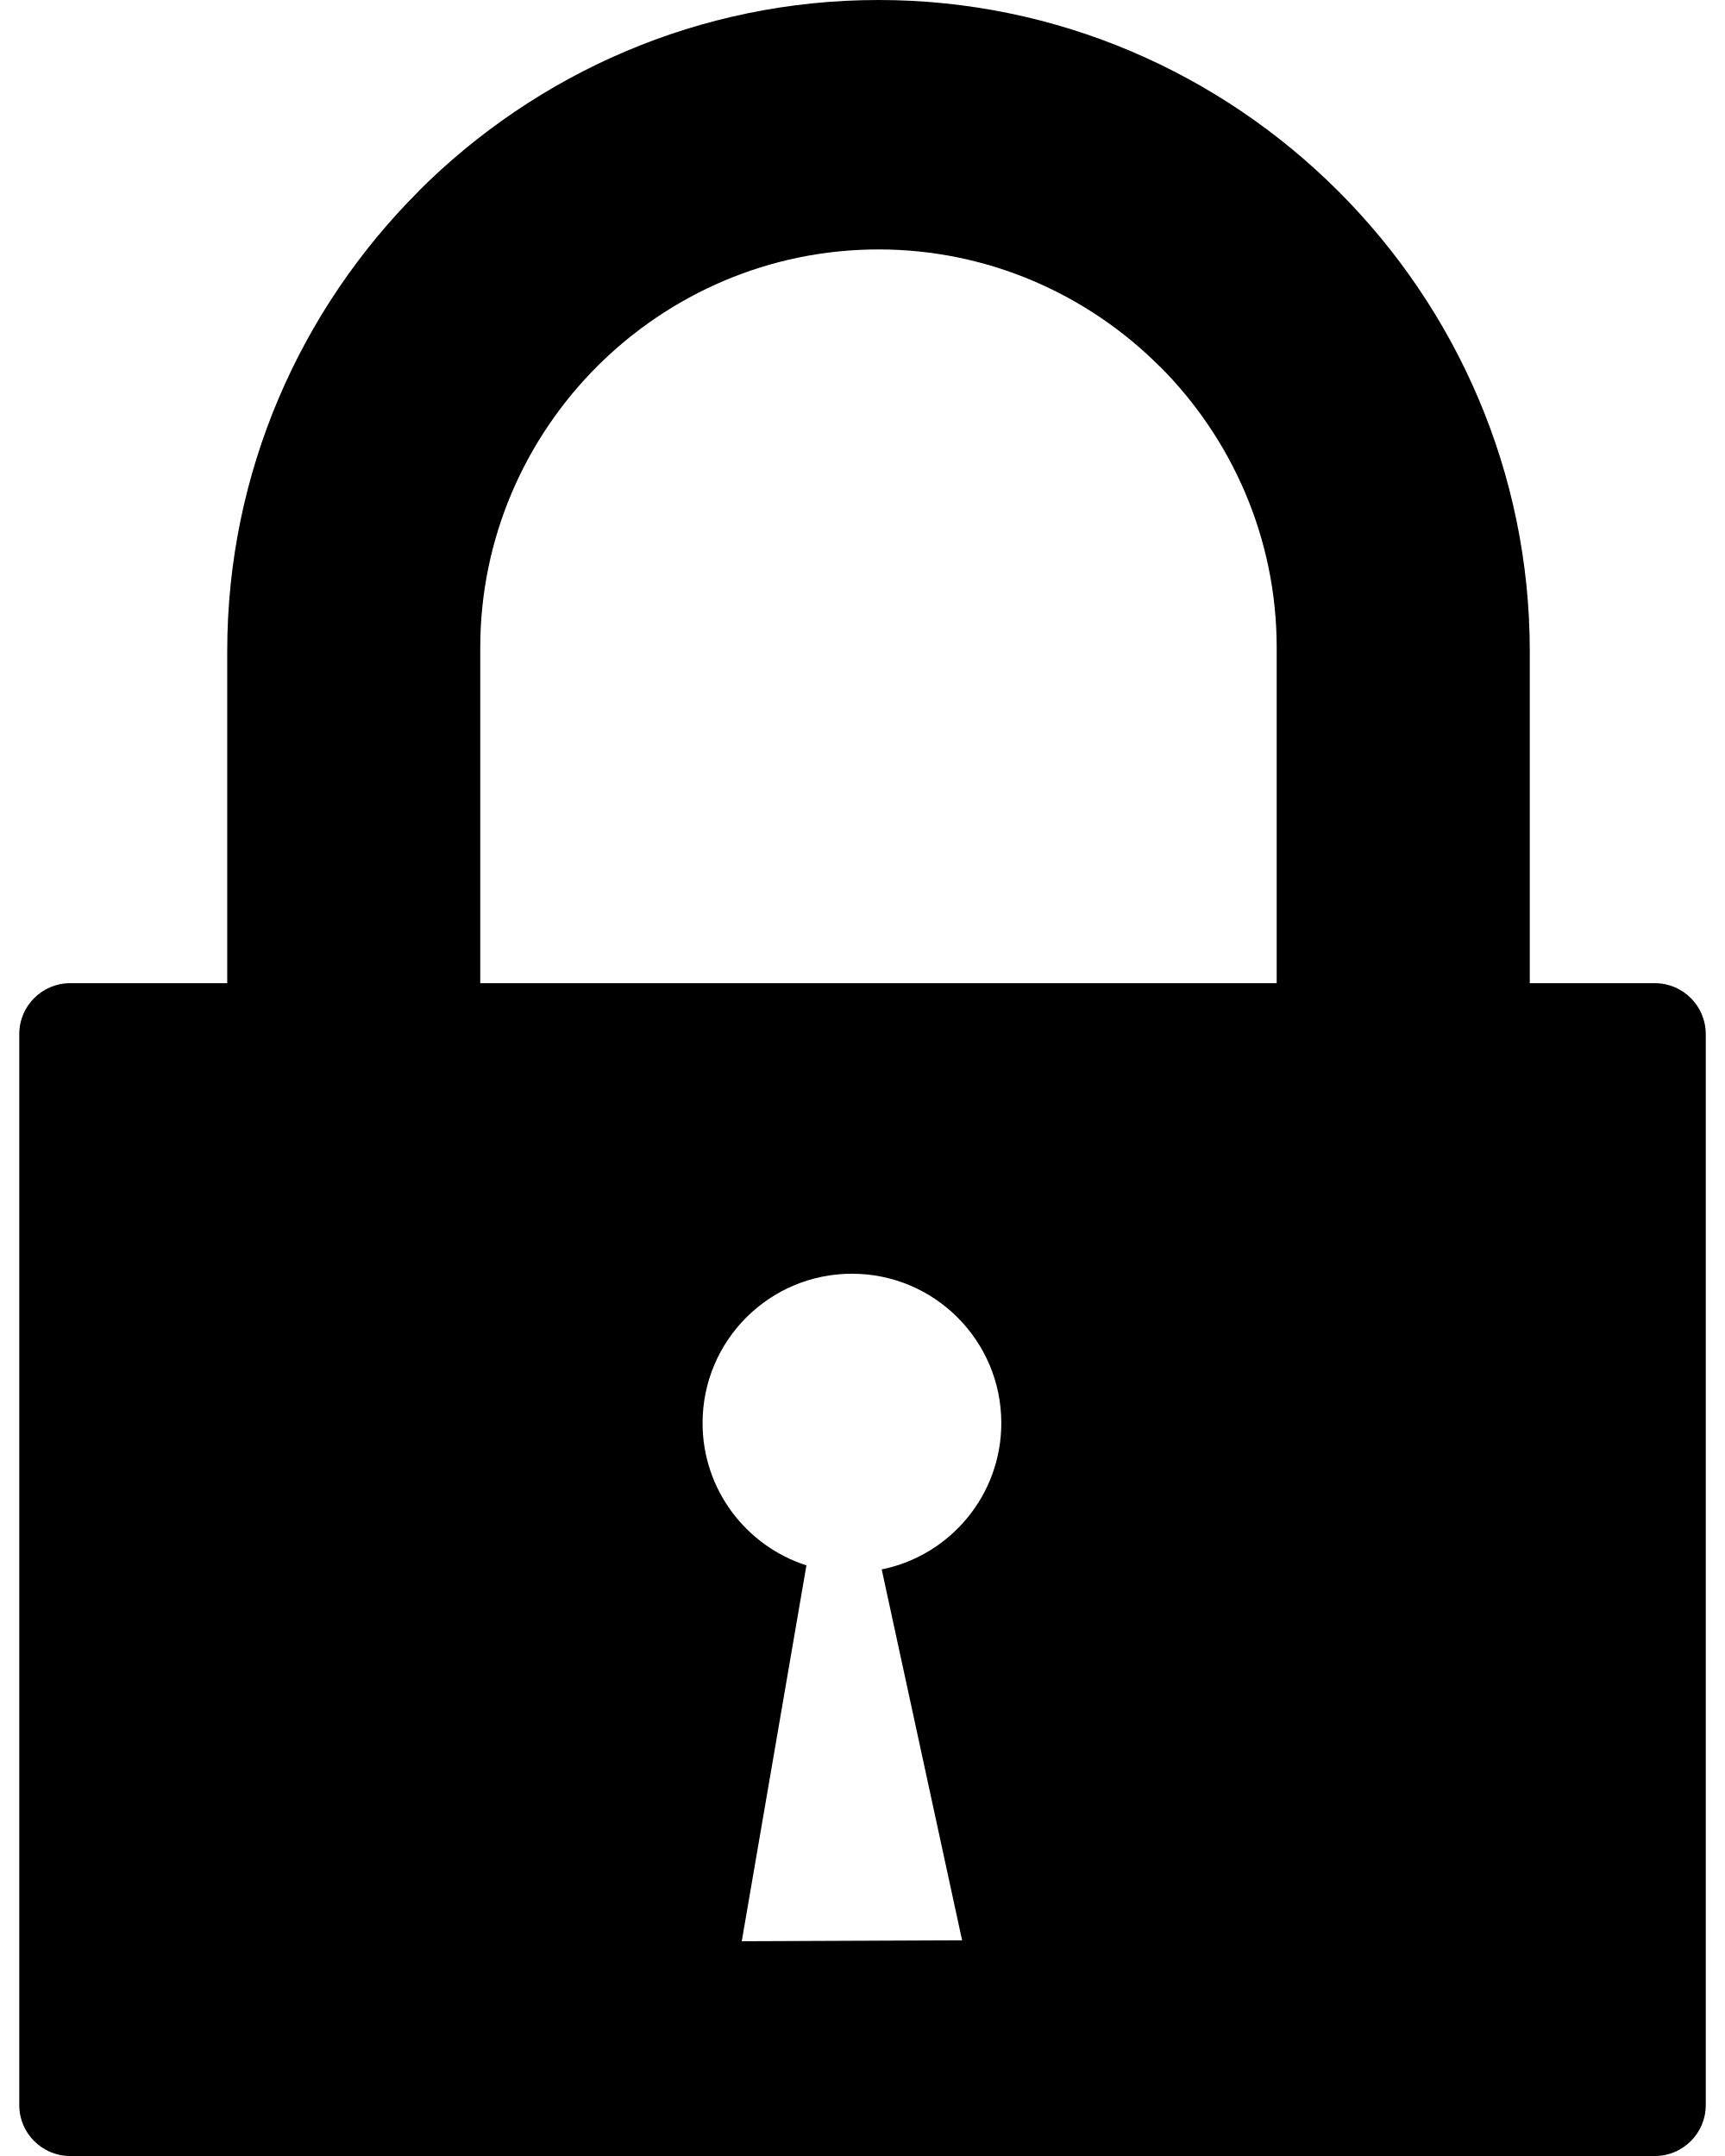
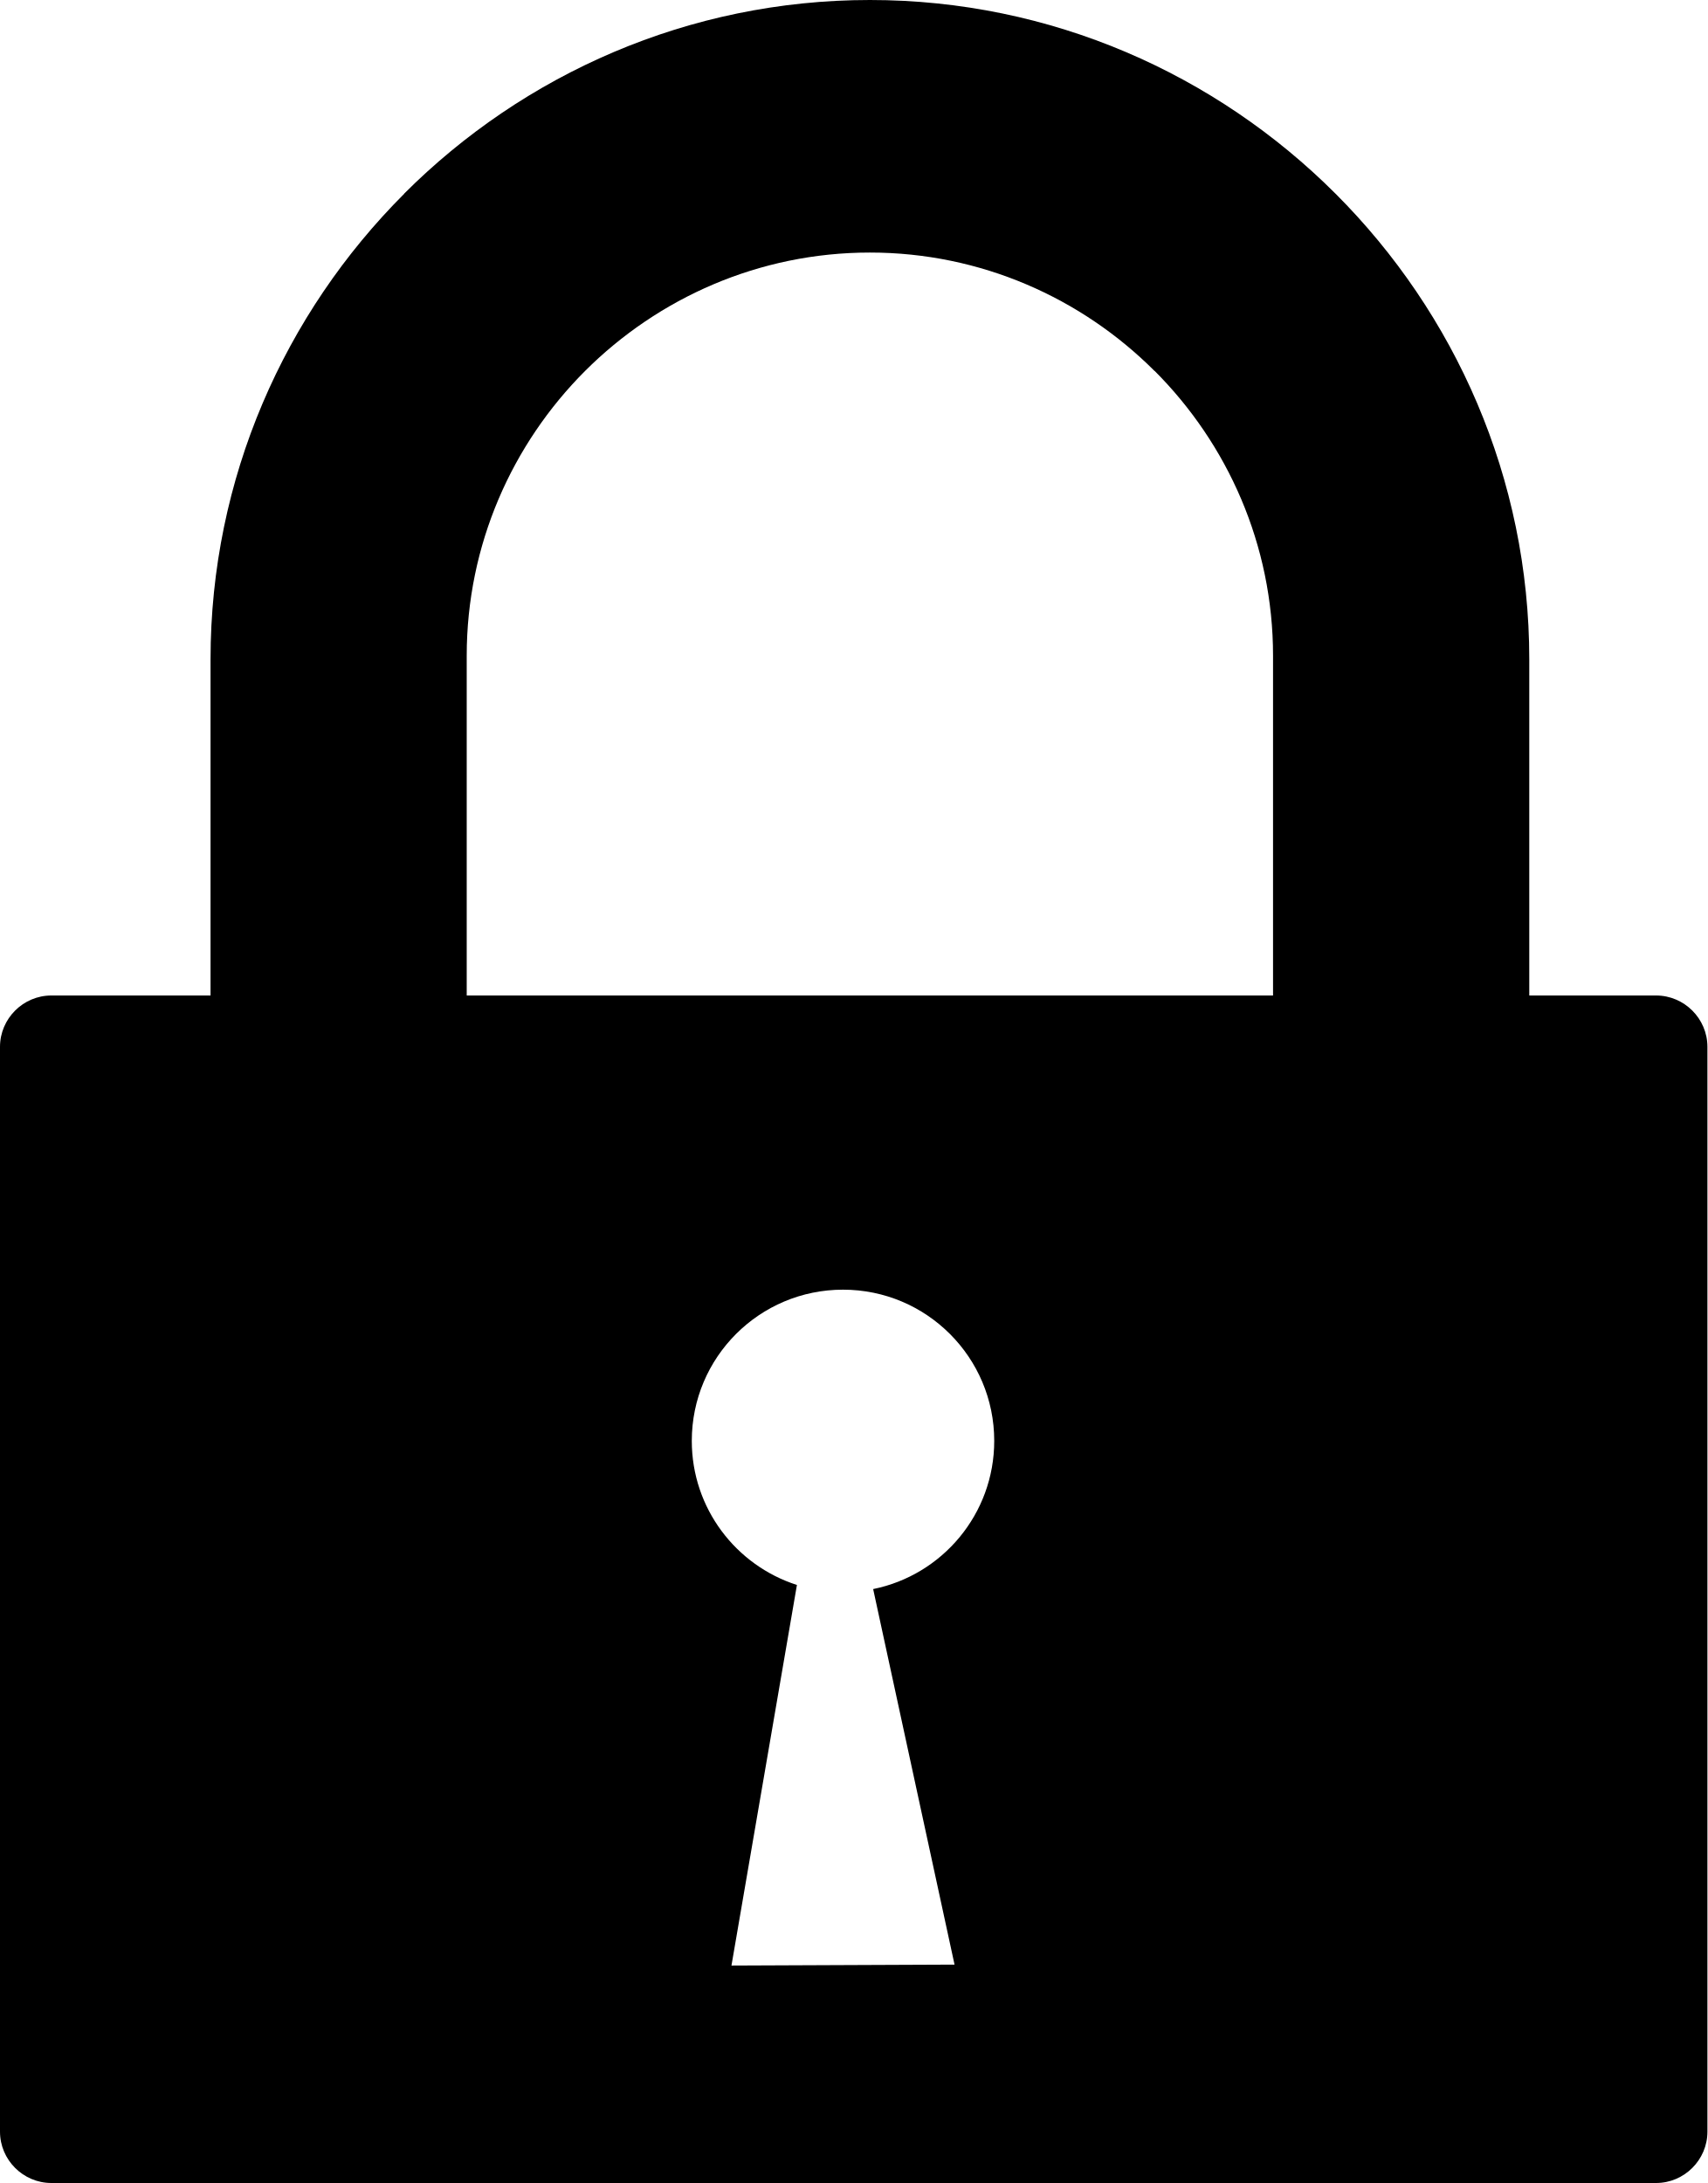
- <svg xmlns="http://www.w3.org/2000/svg" version="1.1" id="Layer_1" x="0px" y="0px" width="44px" height="55px" viewBox="0 0 96.108 122.88" enable-background="new 0 0 96.108 122.88" xml:space="preserve">
+ <svg xmlns="http://www.w3.org/2000/svg" version="1.1" id="Layer_1" viewBox="0 0 96.108 122.88" xml:space="preserve" role="img" aria-hidden="true">
  <g>
-     <path fill-rule="evenodd" clip-rule="evenodd" d="M2.892,56.036h8.959v-1.075V37.117c0-10.205,4.177-19.484,10.898-26.207v-0.009 C29.473,4.177,38.754,0,48.966,0C59.17,0,68.449,4.177,75.173,10.901l0.01,0.009c6.721,6.723,10.898,16.002,10.898,26.207v17.844 v1.075h7.136c1.59,0,2.892,1.302,2.892,2.891v61.062c0,1.589-1.302,2.891-2.892,2.891H2.892c-1.59,0-2.892-1.302-2.892-2.891 V58.927C0,57.338,1.302,56.036,2.892,56.036L2.892,56.036z M26.271,56.036h45.387v-1.075V36.911c0-6.24-2.554-11.917-6.662-16.03 l-0.005,0.004c-4.111-4.114-9.787-6.669-16.025-6.669c-6.241,0-11.917,2.554-16.033,6.665c-4.109,4.113-6.662,9.79-6.662,16.03 v18.051V56.036L26.271,56.036z M49.149,89.448l4.581,21.139l-12.557,0.053l3.685-21.423c-3.431-1.1-5.918-4.315-5.918-8.111 c0-4.701,3.81-8.511,8.513-8.511c4.698,0,8.511,3.81,8.511,8.511C55.964,85.226,53.036,88.663,49.149,89.448L49.149,89.448z" />
+     <path fill="#000" fill-rule="evenodd" clip-rule="evenodd" d="M2.892,56.036h8.959v-1.075V37.117c0-10.205,4.177-19.484,10.898-26.207v-0.009 C29.473,4.177,38.754,0,48.966,0C59.17,0,68.449,4.177,75.173,10.901l0.01,0.009c6.721,6.723,10.898,16.002,10.898,26.207v17.844 v1.075h7.136c1.59,0,2.892,1.302,2.892,2.891v61.062c0,1.589-1.302,2.891-2.892,2.891H2.892c-1.59,0-2.892-1.302-2.892-2.891 V58.927C0,57.338,1.302,56.036,2.892,56.036L2.892,56.036z M26.271,56.036h45.387v-1.075V36.911c0-6.24-2.554-11.917-6.662-16.03 l-0.005,0.004c-4.111-4.114-9.787-6.669-16.025-6.669c-6.241,0-11.917,2.554-16.033,6.665c-4.109,4.113-6.662,9.79-6.662,16.03 v18.051V56.036L26.271,56.036z M49.149,89.448l4.581,21.139l-12.557,0.053l3.685-21.423c-3.431-1.1-5.918-4.315-5.918-8.111 c0-4.701,3.81-8.511,8.513-8.511c4.698,0,8.511,3.81,8.511,8.511C55.964,85.226,53.036,88.663,49.149,89.448L49.149,89.448z" />
  </g>
</svg>
